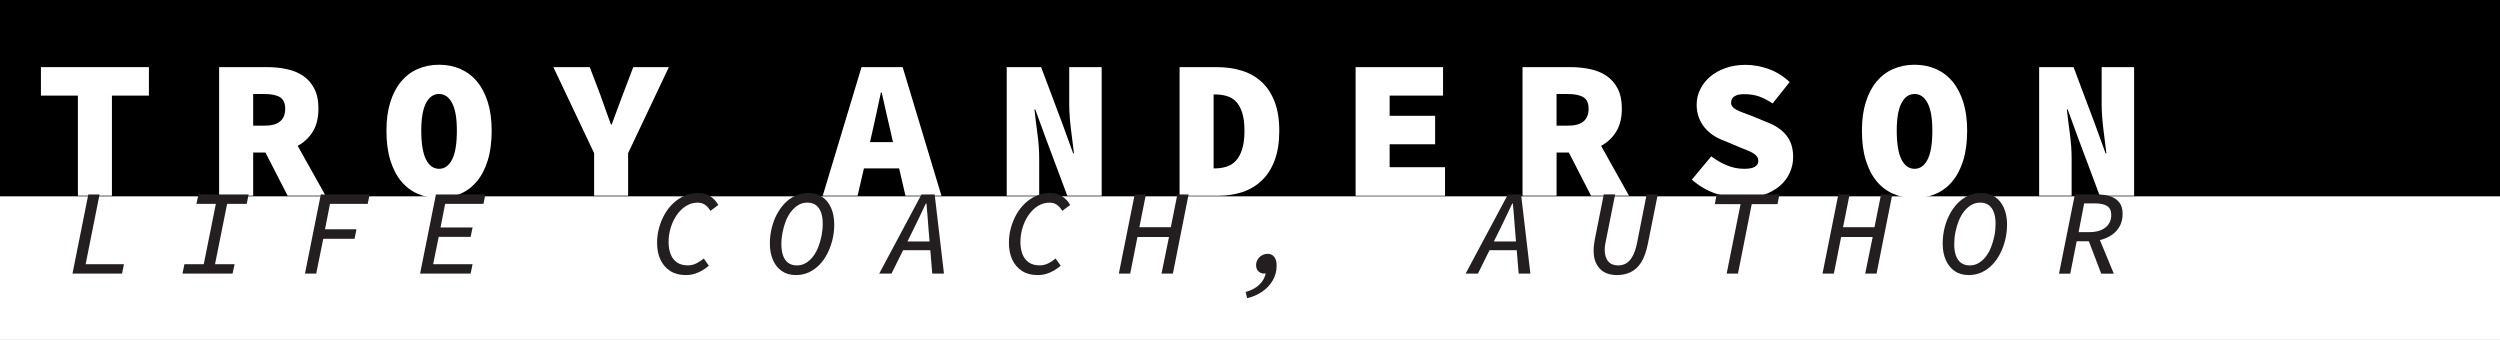
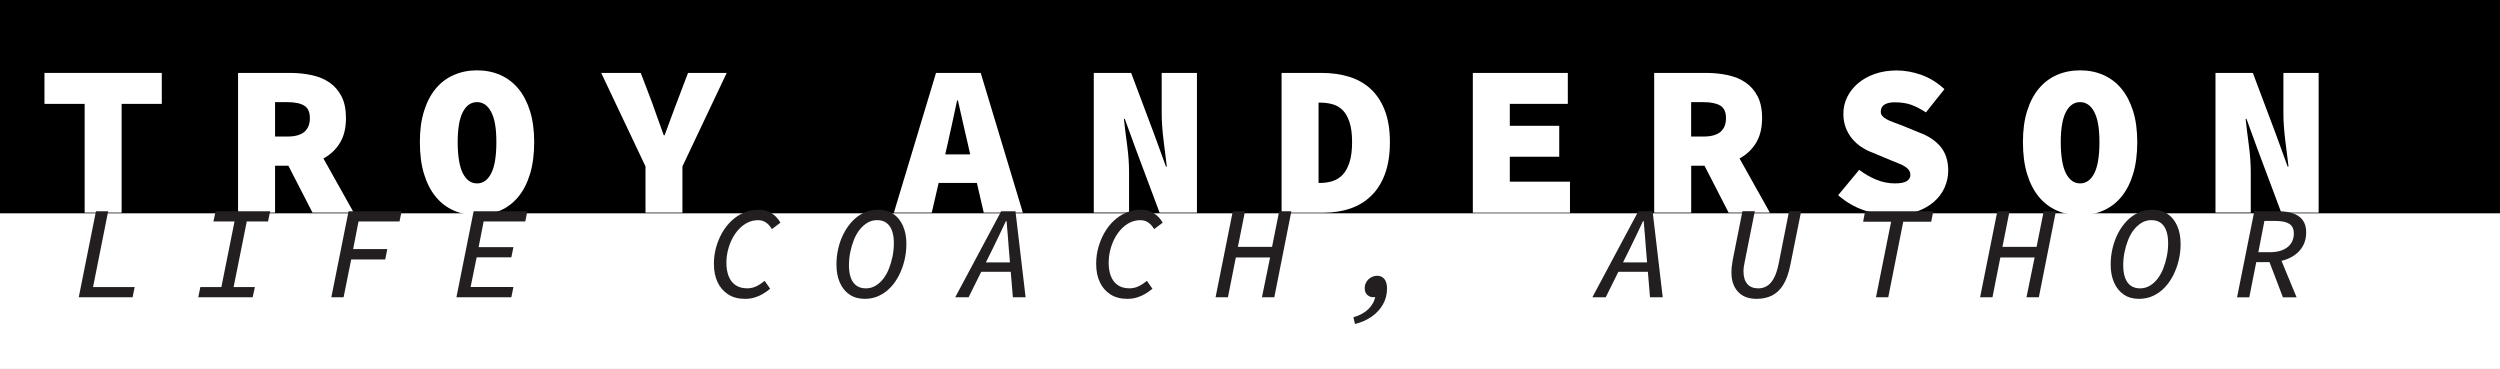
- <svg xmlns="http://www.w3.org/2000/svg" id="Layer_1" version="1.1" viewBox="0 0 727.46 98.65">
+ <svg xmlns="http://www.w3.org/2000/svg" id="Layer_1" version="1.1" viewBox="0 0 669.56 98.65">
  <defs>
    <style>
      .st0 {
        fill: #231f20;
      }

      .st1 {
        fill: #fff;
      }
    </style>
  </defs>
-   <rect width="727.46" height="58.15" />
+   <rect width="669.56" height="58.15" />
  <g>
    <path class="st1" d="M22.67,56.94v-29.12h-10.76v-8.29h31.42v8.29h-10.76v29.12h-9.9Z" />
    <path class="st1" d="M63.76,56.94V19.53h13.93c1.99,0,3.9.19,5.73.58,1.82.38,3.41,1.04,4.78,1.96,1.36.92,2.45,2.16,3.25,3.71.81,1.55,1.21,3.5,1.21,5.84,0,2.69-.55,4.91-1.64,6.68-1.09,1.77-2.56,3.15-4.4,4.14l8.12,14.5h-11.05l-6.45-12.55h-3.57v12.55h-9.9ZM73.66,36.57h3.34c3.99,0,5.99-1.65,5.99-4.95,0-1.61-.51-2.72-1.52-3.34-1.02-.61-2.5-.92-4.46-.92h-3.34v9.21Z" />
    <path class="st1" d="M127.76,57.63c-2.26,0-4.34-.41-6.22-1.24-1.88-.82-3.49-2.05-4.83-3.68-1.34-1.63-2.39-3.66-3.14-6.1-.75-2.44-1.12-5.29-1.12-8.55s.37-5.92,1.12-8.32c.75-2.4,1.79-4.4,3.14-6.01,1.34-1.61,2.95-2.83,4.83-3.65,1.88-.82,3.95-1.24,6.22-1.24s4.34.41,6.22,1.24c1.88.83,3.49,2.04,4.83,3.65,1.34,1.61,2.39,3.62,3.14,6.01.75,2.4,1.12,5.17,1.12,8.32s-.37,6.11-1.12,8.55c-.75,2.44-1.79,4.47-3.14,6.1-1.34,1.63-2.96,2.86-4.83,3.68-1.88.82-3.95,1.24-6.22,1.24ZM127.76,49.12c1.61,0,2.88-.9,3.8-2.71.92-1.8,1.38-4.58,1.38-8.35s-.46-6.29-1.38-8.06c-.92-1.76-2.19-2.65-3.8-2.65s-2.88.88-3.8,2.65c-.92,1.77-1.38,4.45-1.38,8.06s.46,6.54,1.38,8.35c.92,1.8,2.19,2.71,3.8,2.71Z" />
    <path class="st1" d="M172.88,56.94v-12.37l-11.86-25.04h10.59l3.11,8.17c.5,1.46,1,2.87,1.5,4.23.5,1.36,1.02,2.79,1.55,4.29h.23c.54-1.5,1.06-2.93,1.58-4.29.52-1.36,1.05-2.77,1.58-4.23l3.11-8.17h10.36l-11.86,25.04v12.37h-9.9Z" />
    <path class="st1" d="M239.41,56.94l11.28-37.41h11.97l11.28,37.41h-10.47l-1.84-7.94h-10.24l-1.84,7.94h-10.13ZM253.74,38.76l-.58,2.59h6.68l-.58-2.59c-.42-1.8-.87-3.75-1.35-5.84-.48-2.09-.93-4.1-1.35-6.01h-.23c-.42,1.92-.85,3.92-1.29,6.01-.44,2.09-.87,4.04-1.29,5.84Z" />
    <path class="st1" d="M292.94,56.94V19.53h10.01l6.27,16.69,3.05,8.4h.23c-.11-1-.25-2.09-.4-3.28-.15-1.19-.31-2.41-.46-3.65-.15-1.25-.28-2.49-.37-3.74-.1-1.25-.14-2.45-.14-3.6v-10.82h9.44v37.41h-10.01l-6.27-16.75-3.05-8.35h-.23c.23,2.15.52,4.49.86,7.02.35,2.53.52,4.95.52,7.25v10.82h-9.44Z" />
    <path class="st1" d="M343.24,56.94V19.53h10.76c2.69,0,5.14.35,7.37,1.04,2.22.69,4.14,1.78,5.76,3.28,1.61,1.5,2.87,3.42,3.77,5.76.9,2.34,1.35,5.16,1.35,8.46s-.44,6.14-1.32,8.52c-.88,2.38-2.12,4.34-3.71,5.87-1.59,1.54-3.46,2.67-5.61,3.4-2.15.73-4.49,1.09-7.02,1.09h-11.34ZM353.14,49h.35c1.19,0,2.31-.16,3.37-.49,1.06-.33,1.97-.89,2.73-1.7.77-.81,1.38-1.92,1.84-3.34.46-1.42.69-3.22.69-5.41s-.23-3.97-.69-5.35c-.46-1.38-1.07-2.45-1.84-3.22-.77-.77-1.68-1.29-2.73-1.58-1.06-.29-2.18-.43-3.37-.43h-.35v21.52Z" />
    <path class="st1" d="M394.46,56.94V19.53h25.44v8.29h-15.54v5.87h13.24v8.29h-13.24v6.68h16.12v8.29h-26.01Z" />
    <path class="st1" d="M443.03,56.94V19.53h13.93c2,0,3.9.19,5.73.58,1.82.38,3.42,1.04,4.78,1.96,1.36.92,2.45,2.16,3.25,3.71.81,1.55,1.21,3.5,1.21,5.84,0,2.69-.55,4.91-1.64,6.68-1.09,1.77-2.56,3.15-4.4,4.14l8.12,14.5h-11.05l-6.45-12.55h-3.57v12.55h-9.9ZM452.93,36.57h3.34c3.99,0,5.99-1.65,5.99-4.95,0-1.61-.51-2.72-1.53-3.34-1.02-.61-2.5-.92-4.46-.92h-3.34v9.21Z" />
    <path class="st1" d="M506.8,57.63c-2.46,0-4.96-.43-7.51-1.29-2.55-.86-4.88-2.22-6.99-4.06l5.64-6.79c1.42,1.07,2.93,1.95,4.55,2.62,1.61.67,3.28,1.01,5.01,1.01,1.5,0,2.56-.21,3.19-.63.63-.42.95-.94.95-1.55,0-.54-.12-.99-.37-1.35-.25-.36-.6-.69-1.06-.98-.46-.29-1.03-.57-1.7-.83-.67-.27-1.43-.58-2.27-.92l-4.66-1.96c-1.08-.38-2.09-.89-3.05-1.53-.96-.63-1.79-1.38-2.5-2.24s-1.28-1.85-1.7-2.96c-.42-1.11-.63-2.34-.63-3.68,0-1.61.34-3.12,1.04-4.52.69-1.4,1.66-2.63,2.91-3.68,1.25-1.05,2.74-1.89,4.49-2.5,1.75-.61,3.69-.92,5.84-.92s4.45.4,6.68,1.21c2.22.81,4.26,2.07,6.1,3.8l-4.95,6.22c-1.34-.88-2.64-1.55-3.88-2.01-1.25-.46-2.75-.69-4.52-.69-1.11,0-2.01.2-2.68.6s-1.01,1.05-1.01,1.93c0,.42.13.8.4,1.12.27.33.65.62,1.15.89.5.27,1.11.54,1.84.81.73.27,1.55.58,2.47.92l4.32,1.78c2.53.92,4.48,2.21,5.84,3.86,1.36,1.65,2.04,3.78,2.04,6.39,0,1.57-.33,3.09-.98,4.55-.65,1.46-1.61,2.73-2.88,3.83-1.27,1.09-2.83,1.97-4.69,2.62-1.86.65-4,.98-6.42.98Z" />
    <path class="st1" d="M557.1,57.63c-2.26,0-4.34-.41-6.22-1.24s-3.49-2.05-4.83-3.68c-1.34-1.63-2.39-3.66-3.14-6.1-.75-2.44-1.12-5.29-1.12-8.55s.37-5.92,1.12-8.32c.75-2.4,1.79-4.4,3.14-6.01,1.34-1.61,2.95-2.83,4.83-3.65,1.88-.82,3.95-1.24,6.22-1.24s4.34.41,6.22,1.24c1.88.83,3.49,2.04,4.83,3.65,1.34,1.61,2.39,3.62,3.14,6.01.75,2.4,1.12,5.17,1.12,8.32s-.37,6.11-1.12,8.55c-.75,2.44-1.79,4.47-3.14,6.1-1.34,1.63-2.96,2.86-4.83,3.68s-3.95,1.24-6.22,1.24ZM557.1,49.12c1.61,0,2.88-.9,3.8-2.71.92-1.8,1.38-4.58,1.38-8.35s-.46-6.29-1.38-8.06c-.92-1.76-2.19-2.65-3.8-2.65s-2.88.88-3.8,2.65c-.92,1.77-1.38,4.45-1.38,8.06s.46,6.54,1.38,8.35c.92,1.8,2.19,2.71,3.8,2.71Z" />
    <path class="st1" d="M593.36,56.94V19.53h10.01l6.27,16.69,3.05,8.4h.23c-.12-1-.25-2.09-.4-3.28-.15-1.19-.31-2.41-.46-3.65-.15-1.25-.28-2.49-.37-3.74-.1-1.25-.14-2.45-.14-3.6v-10.82h9.44v37.41h-10.01l-6.27-16.75-3.05-8.35h-.23c.23,2.15.52,4.49.86,7.02.34,2.53.52,4.95.52,7.25v10.82h-9.44Z" />
  </g>
-   <rect class="st1" y="57.13" width="727.46" height="41.52" />
+   <rect class="st1" y="57.13" width="669.56" height="41.52" />
  <g>
    <path class="st0" d="M21.09,79.62l4.61-23.04h3.27l-4.05,20.3h11.15l-.56,2.74h-14.43Z" />
    <path class="st0" d="M53.1,79.62l.56-2.74h5.63l3.52-17.56h-5.66l.6-2.74h14.6l-.56,2.74h-5.7l-3.52,17.56h5.7l-.6,2.74h-14.57Z" />
    <path class="st0" d="M88.74,79.62l4.61-23.04h14.21l-.56,2.74h-10.98l-1.44,7.39h9.15l-.56,2.78h-9.11l-2.04,10.13h-3.27Z" />
    <path class="st0" d="M122.24,79.62l4.61-23.04h14.39l-.56,2.74h-11.15l-1.34,6.86h9.32l-.56,2.74h-9.29l-1.62,7.95h11.47l-.56,2.74h-14.71Z" />
    <path class="st0" d="M199.54,80.04c-1.76,0-3.26-.39-4.5-1.18-1.24-.79-2.19-1.88-2.85-3.27-.66-1.4-.99-3.04-.99-4.94,0-1.5.19-2.96.58-4.36s.93-2.72,1.62-3.94c.69-1.22,1.53-2.29,2.52-3.22.98-.93,2.09-1.65,3.31-2.18,1.22-.53,2.54-.79,3.98-.79,1.31,0,2.46.32,3.45.95.99.63,1.77,1.48,2.36,2.53l-2.29,1.72c-.45-.75-.97-1.34-1.57-1.76-.6-.42-1.31-.63-2.13-.63-1.01,0-1.95.22-2.81.65-.87.43-1.65,1.03-2.36,1.79-.7.76-1.3,1.63-1.79,2.6-.49.97-.87,2.01-1.13,3.1-.26,1.09-.39,2.18-.39,3.25,0,1.36.19,2.55.58,3.57.39,1.02,1,1.82,1.83,2.41.83.59,1.89.88,3.18.88.87,0,1.68-.19,2.45-.56.76-.37,1.5-.86,2.2-1.44l1.48,2.11c-.56.47-1.18.91-1.85,1.32-.67.41-1.41.75-2.22,1-.81.26-1.69.39-2.66.39Z" />
-     <path class="st0" d="M231.59,80.04c-1.57,0-2.92-.38-4.05-1.14-1.13-.76-1.99-1.83-2.6-3.2-.61-1.37-.92-2.98-.92-4.84,0-1.5.17-2.97.51-4.4.34-1.43.83-2.77,1.48-4.01.65-1.24,1.42-2.33,2.32-3.27.9-.94,1.93-1.68,3.08-2.22,1.15-.54,2.42-.81,3.8-.81,1.57,0,2.91.38,4.03,1.13,1.11.75,1.98,1.82,2.59,3.2.61,1.38.92,3,.92,4.85,0,1.5-.17,2.96-.51,4.38-.34,1.42-.83,2.76-1.46,4.01s-1.4,2.35-2.3,3.29c-.9.94-1.93,1.68-3.08,2.22-1.15.54-2.42.81-3.8.81ZM231.9,77.23c.94,0,1.79-.23,2.57-.69.77-.46,1.47-1.08,2.08-1.86.61-.79,1.12-1.69,1.53-2.73.41-1.03.73-2.13.97-3.31.23-1.17.35-2.35.35-3.52,0-1.27-.16-2.36-.49-3.29-.33-.93-.82-1.64-1.48-2.13-.66-.49-1.5-.74-2.53-.74-.94,0-1.79.23-2.57.69-.77.46-1.47,1.08-2.09,1.86-.62.79-1.14,1.7-1.55,2.73-.41,1.03-.73,2.13-.97,3.29-.23,1.16-.35,2.34-.35,3.54,0,1.27.16,2.36.49,3.29.33.93.83,1.64,1.5,2.13.67.49,1.52.74,2.55.74Z" />
+     <path class="st0" d="M231.59,80.04c-1.57,0-2.92-.38-4.05-1.14-1.13-.76-1.99-1.83-2.6-3.2-.61-1.37-.92-2.98-.92-4.84,0-1.5.17-2.97.51-4.4.34-1.43.83-2.77,1.48-4.01.65-1.24,1.42-2.33,2.32-3.27.9-.94,1.93-1.68,3.08-2.22,1.15-.54,2.42-.81,3.8-.81,1.57,0,2.91.38,4.03,1.13,1.11.75,1.98,1.82,2.59,3.2.61,1.38.92,3,.92,4.85,0,1.5-.17,2.96-.51,4.38-.34,1.42-.83,2.76-1.46,4.01-.63,1.25-1.4,2.35-2.3,3.29-.9.94-1.93,1.68-3.08,2.22-1.15.54-2.42.81-3.8.81ZM231.9,77.23c.94,0,1.79-.23,2.57-.69.77-.46,1.47-1.08,2.08-1.86.61-.79,1.12-1.69,1.53-2.73.41-1.03.73-2.13.97-3.31.23-1.17.35-2.35.35-3.52,0-1.27-.16-2.36-.49-3.29-.33-.93-.82-1.64-1.48-2.13-.66-.49-1.5-.74-2.53-.74-.94,0-1.79.23-2.57.69-.77.46-1.47,1.08-2.09,1.86-.62.79-1.14,1.7-1.55,2.73-.41,1.03-.73,2.13-.97,3.29-.23,1.16-.35,2.34-.35,3.54,0,1.27.16,2.36.49,3.29.33.93.83,1.64,1.5,2.13.67.49,1.52.74,2.55.74Z" />
    <path class="st0" d="M255.83,79.62l12.31-23.04h3.83l2.71,23.04h-3.41l-1.09-13.05c-.09-1.2-.19-2.42-.28-3.66-.09-1.24-.2-2.47-.32-3.69h-.18c-.59,1.24-1.16,2.46-1.72,3.64s-1.15,2.4-1.76,3.64l-6.51,13.12h-3.59ZM261.49,72.8l.6-2.53h10.24l-.49,2.53h-10.34Z" />
    <path class="st0" d="M301.92,80.04c-1.76,0-3.26-.39-4.5-1.18-1.24-.79-2.19-1.88-2.85-3.27-.66-1.4-.99-3.04-.99-4.94,0-1.5.19-2.96.58-4.36s.93-2.72,1.62-3.94c.69-1.22,1.53-2.29,2.52-3.22.98-.93,2.09-1.65,3.31-2.18,1.22-.53,2.54-.79,3.98-.79,1.31,0,2.46.32,3.45.95.99.63,1.77,1.48,2.36,2.53l-2.29,1.72c-.45-.75-.97-1.34-1.57-1.76-.6-.42-1.31-.63-2.13-.63-1.01,0-1.95.22-2.81.65-.87.43-1.65,1.03-2.36,1.79-.7.76-1.3,1.63-1.79,2.6-.49.97-.87,2.01-1.13,3.1-.26,1.09-.39,2.18-.39,3.25,0,1.36.19,2.55.58,3.57.39,1.02,1,1.82,1.83,2.41.83.59,1.89.88,3.18.88.87,0,1.68-.19,2.45-.56.76-.37,1.5-.86,2.2-1.44l1.48,2.11c-.56.47-1.18.91-1.85,1.32-.67.41-1.41.75-2.22,1-.81.26-1.69.39-2.66.39Z" />
    <path class="st0" d="M325.56,79.62l4.61-23.04h3.27l-1.9,9.53h9.15l1.9-9.53h3.27l-4.57,23.04h-3.31l2.18-10.66h-9.18l-2.11,10.66h-3.31Z" />
    <path class="st0" d="M362.89,86.76l-.42-1.79c1.67-.47,3.01-1.2,4.03-2.2,1.02-1,1.64-2.15,1.85-3.46l.46-2.46.95,1.97c-.21.19-.49.36-.84.53s-.73.25-1.13.25c-.63,0-1.17-.22-1.62-.65-.45-.43-.67-1.03-.67-1.78,0-.61.15-1.17.46-1.67.3-.5.71-.9,1.23-1.2.52-.29,1.08-.44,1.69-.44.8,0,1.43.29,1.9.88.47.59.7,1.43.7,2.53,0,1.57-.37,3-1.11,4.29-.74,1.29-1.75,2.38-3.04,3.27-1.29.89-2.77,1.54-4.43,1.94Z" />
    <path class="st0" d="M426.47,79.62l12.31-23.04h3.83l2.71,23.04h-3.41l-1.09-13.05c-.09-1.2-.19-2.42-.28-3.66s-.2-2.47-.32-3.69h-.18c-.59,1.24-1.16,2.46-1.72,3.64-.56,1.18-1.15,2.4-1.76,3.64l-6.51,13.12h-3.59ZM432.13,72.8l.6-2.53h10.24l-.49,2.53h-10.34Z" />
-     <path class="st0" d="M470.51,80.04c-2.21,0-3.89-.64-5.05-1.92s-1.74-2.98-1.74-5.12c0-.59.03-1.14.09-1.67.06-.53.15-1.1.26-1.71l2.6-13.05h3.31l-2.64,13.23c-.12.52-.21,1.01-.28,1.48s-.11.93-.11,1.37c0,1.45.33,2.58,1,3.38.67.8,1.66,1.2,2.97,1.2.84,0,1.61-.21,2.3-.62.69-.41,1.31-1.1,1.85-2.08.54-.97.97-2.28,1.3-3.92l2.78-14.04h3.24l-2.88,14.32c-.45,2.28-1.09,4.08-1.93,5.42-.84,1.34-1.87,2.29-3.06,2.87-1.2.57-2.53.86-4.01.86Z" />
+     <path class="st0" d="M470.51,80.04c-2.21,0-3.89-.64-5.05-1.92s-1.74-2.98-1.74-5.12c0-.59.03-1.14.09-1.67.06-.53.15-1.1.26-1.71l2.6-13.05h3.31l-2.64,13.23c-.12.52-.21,1.01-.28,1.48-.07.47-.11.93-.11,1.37,0,1.45.33,2.58,1,3.38.67.8,1.66,1.2,2.97,1.2.84,0,1.61-.21,2.3-.62.69-.41,1.31-1.1,1.85-2.08.54-.97.97-2.28,1.3-3.92l2.78-14.04h3.24l-2.88,14.32c-.45,2.28-1.09,4.08-1.93,5.42-.84,1.34-1.87,2.29-3.06,2.87-1.2.57-2.53.86-4.01.86Z" />
    <path class="st0" d="M502.43,79.62l4.05-20.23h-7.49l.53-2.81h18.26l-.56,2.81h-7.49l-4.01,20.23h-3.27Z" />
    <path class="st0" d="M530.32,79.62l4.61-23.04h3.27l-1.9,9.53h9.15l1.9-9.53h3.27l-4.57,23.04h-3.31l2.18-10.66h-9.18l-2.11,10.66h-3.31Z" />
    <path class="st0" d="M572.86,80.04c-1.57,0-2.92-.38-4.05-1.14-1.13-.76-1.99-1.83-2.6-3.2-.61-1.37-.92-2.98-.92-4.84,0-1.5.17-2.97.51-4.4.34-1.43.83-2.77,1.48-4.01.64-1.24,1.42-2.33,2.32-3.27.9-.94,1.93-1.68,3.08-2.22,1.15-.54,2.42-.81,3.8-.81,1.57,0,2.91.38,4.03,1.13,1.11.75,1.98,1.82,2.59,3.2.61,1.38.92,3,.92,4.85,0,1.5-.17,2.96-.51,4.38-.34,1.42-.83,2.76-1.46,4.01-.63,1.25-1.4,2.35-2.3,3.29-.9.94-1.93,1.68-3.08,2.22-1.15.54-2.42.81-3.8.81ZM573.18,77.23c.94,0,1.79-.23,2.57-.69.77-.46,1.47-1.08,2.08-1.86.61-.79,1.12-1.69,1.53-2.73.41-1.03.73-2.13.97-3.31s.35-2.35.35-3.52c0-1.27-.16-2.36-.49-3.29-.33-.93-.82-1.64-1.48-2.13-.66-.49-1.5-.74-2.53-.74-.94,0-1.79.23-2.57.69-.77.46-1.47,1.08-2.09,1.86-.62.79-1.14,1.7-1.55,2.73-.41,1.03-.73,2.13-.97,3.29s-.35,2.34-.35,3.54c0,1.27.16,2.36.49,3.29.33.93.83,1.64,1.5,2.13.67.49,1.52.74,2.55.74Z" />
    <path class="st0" d="M599.14,79.62l4.61-23.04h6.44c1.45,0,2.74.18,3.87.55,1.12.36,2,.96,2.64,1.79.63.83.95,1.93.95,3.29s-.26,2.47-.77,3.47c-.52,1-1.23,1.83-2.13,2.5-.9.67-1.93,1.17-3.08,1.51-1.15.34-2.35.51-3.59.51h-3.8l-1.87,9.43h-3.27ZM604.84,67.55h2.99c2.09,0,3.69-.45,4.82-1.35,1.13-.9,1.69-2.13,1.69-3.68,0-1.2-.41-2.05-1.21-2.57-.81-.52-2.01-.77-3.61-.77h-3.06l-1.62,8.37ZM607.62,69.67l2.78-1.37,4.68,11.33h-3.66l-3.8-9.96Z" />
  </g>
</svg>
